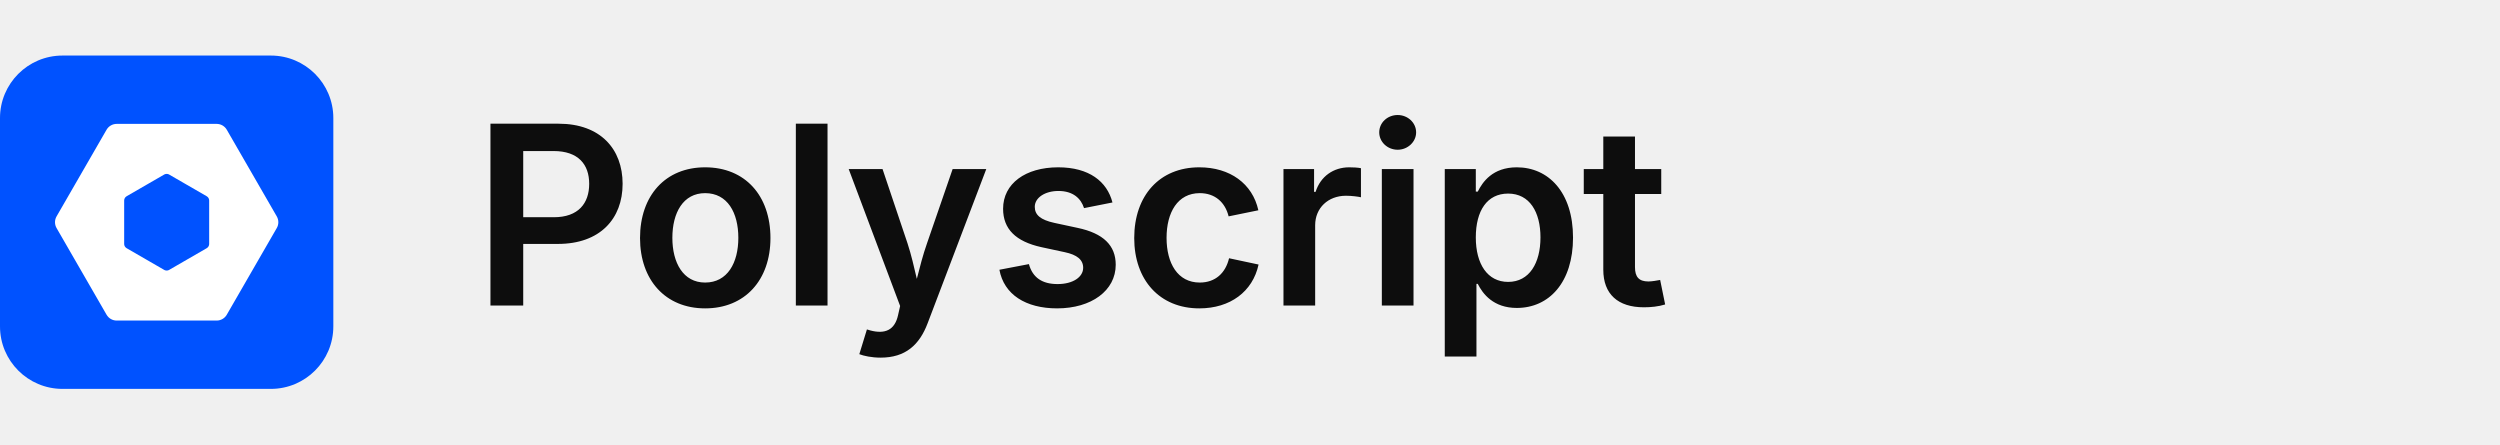
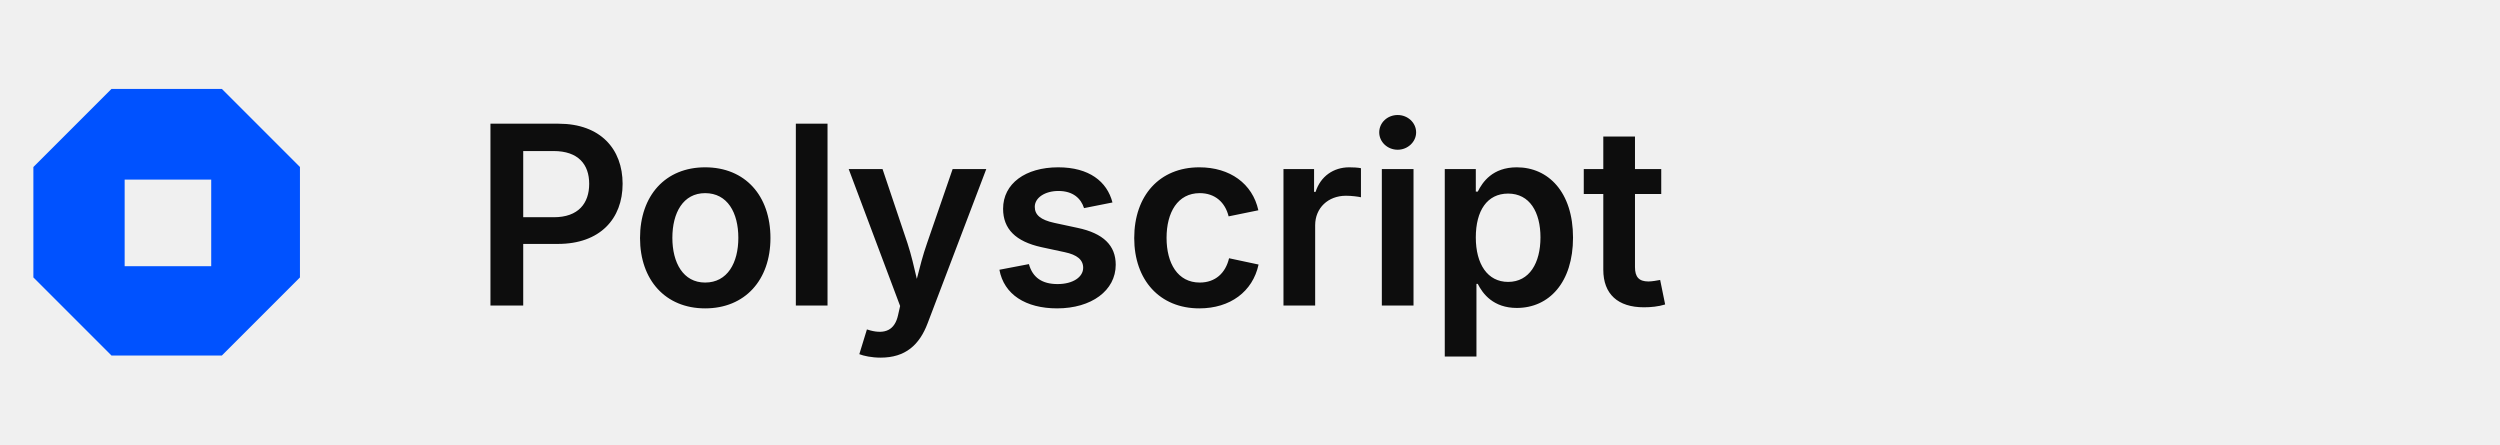
<svg xmlns="http://www.w3.org/2000/svg" width="180" height="32" viewBox="0 0 180 32">
-   <g transform="translate(0, 4)">
-     <rect x="0" y="0" width="24" height="24" rx="4.5" ry="4.5" fill="#0052ff" />
-     <polygon points="19.2,12 15.6,18.24 8.4,18.24 4.8,12 8.4,5.76 15.6,5.76" fill="#ffffff" stroke="#ffffff" stroke-width="1.68" stroke-linejoin="round" />
-     <polygon points="12,8.88 14.7,10.44 14.7,13.56 12,15.12 9.3,13.56 9.3,10.44" fill="#0052ff" stroke="#0052ff" stroke-width="0.72" stroke-linejoin="round" />
-   </g>
+   <svg x="0" y="4" width="24" height="24" viewBox="0 0 93 93">
+     <g transform="translate(46.5 46.5) scale(0.805) translate(-46.194 -46.194)">
+       <path d="M92.388 27.06v38.268l-27.06 27.06H27.06L0 65.328V27.06L27.06 0h38.268zm-60.755 4.368v30h30v-30z" fill="#0052ff" />
+     </g>
+   </svg>
  <text x="34" y="22" font-family="Inter, -apple-system, BlinkMacSystemFont, 'Segoe UI', system-ui, sans-serif" font-weight="600" font-size="18" fill="#0d0d0d" letter-spacing="-0.01em">Polyscript</text>
</svg>
